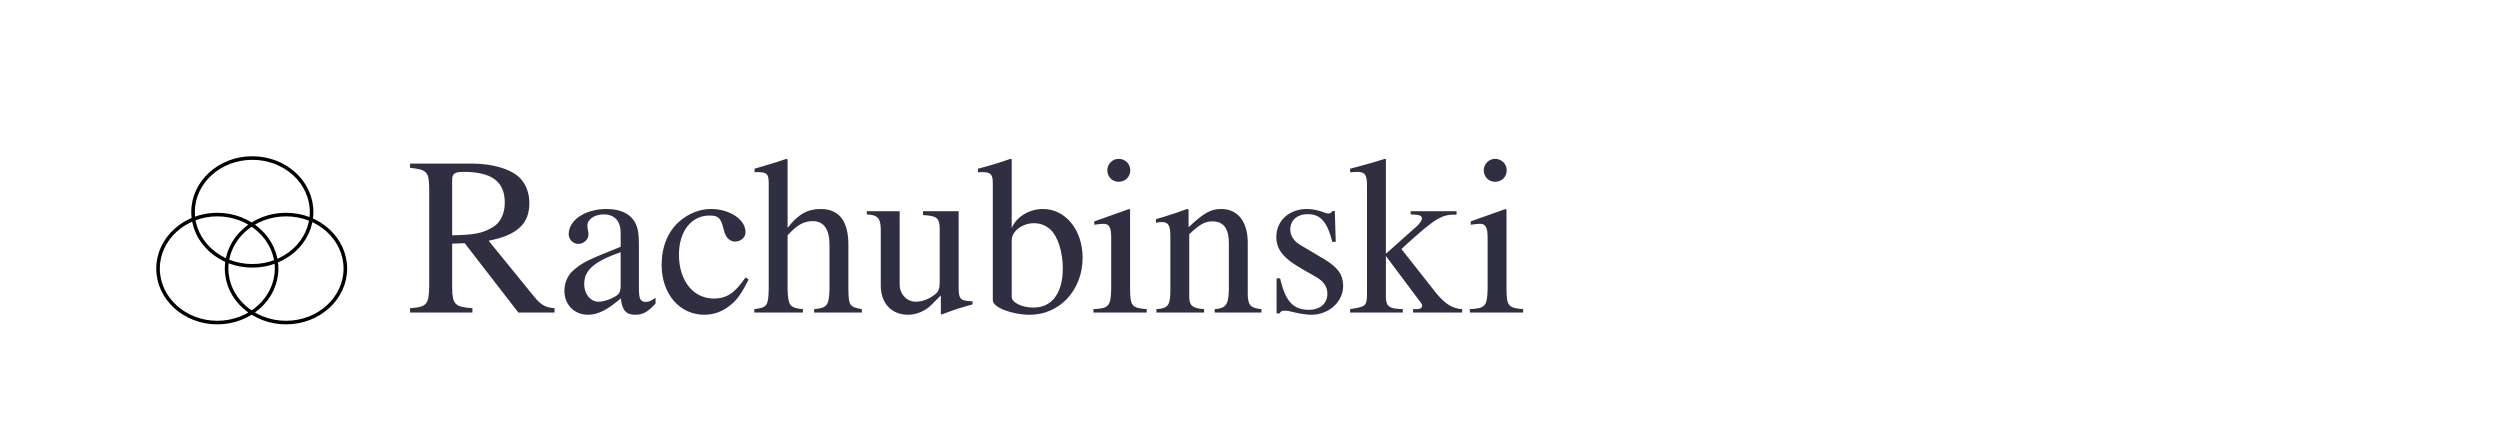
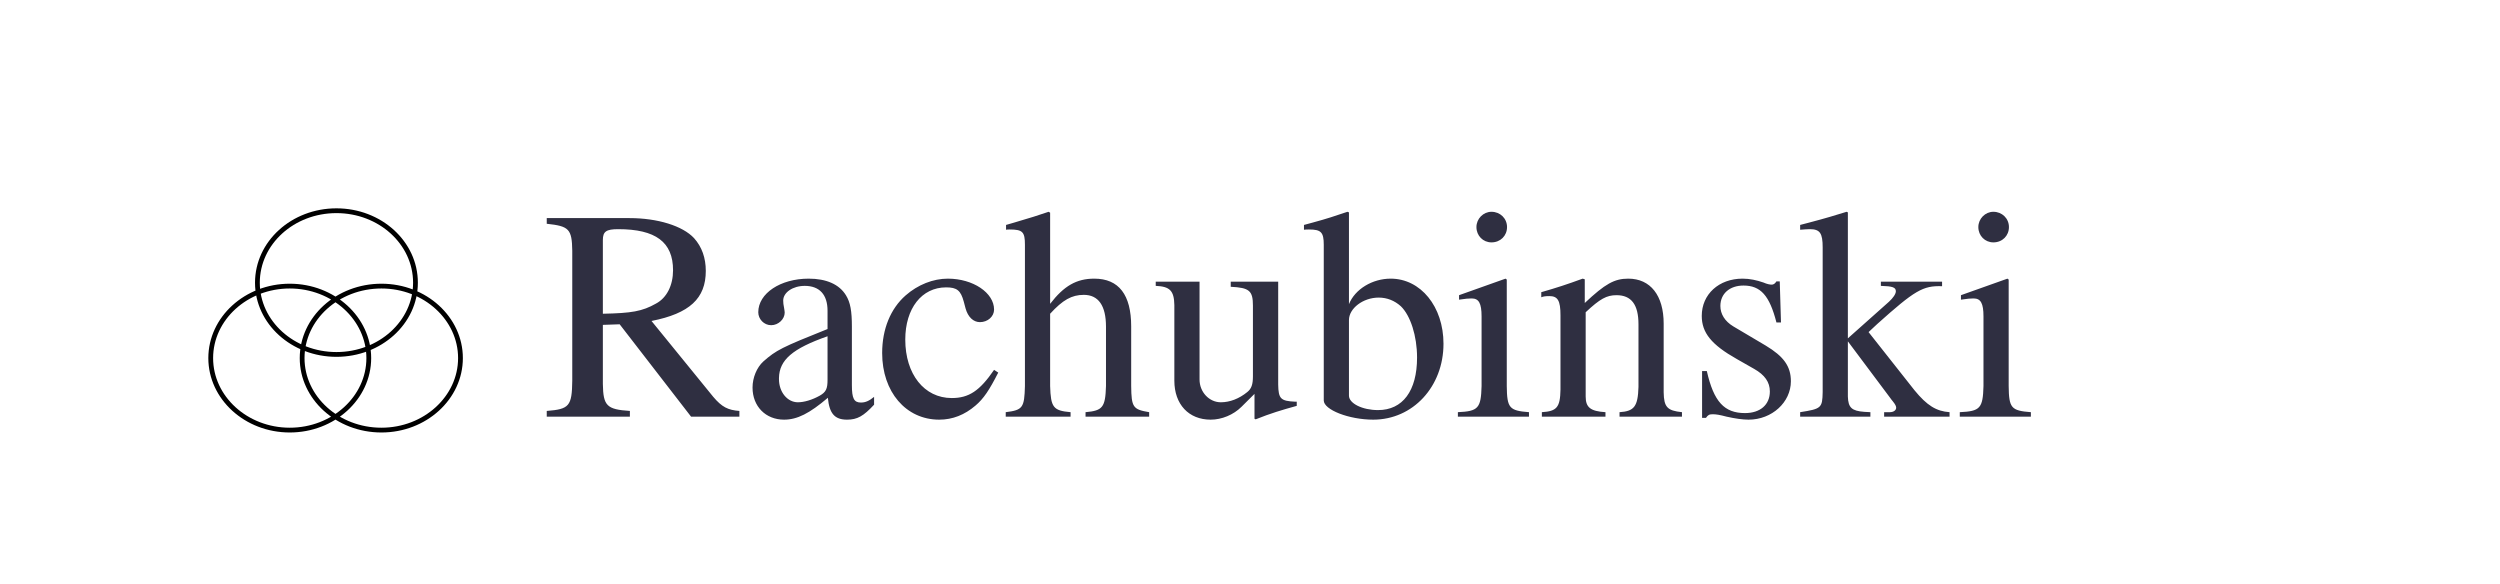
- <svg xmlns="http://www.w3.org/2000/svg" width="800" height="140" viewBox="0 0 800 140">
+ <svg xmlns="http://www.w3.org/2000/svg" width="600" height="140" viewBox="0 0 600 140">
  <g id="krupp-rings" transform="translate(500 500) scale(0.9) translate(-500 -500)">
    <g transform="matrix(1.25,0,0,-1.25,-427.0749,773.5962)">
      <path d="M 385.85,603.007 C 385.85,611.527 378.29,618.367 368.99,618.367 C 359.69,618.367 352.13,611.527 352.13,603.007 C 352.13,594.547 359.69,587.707 368.99,587.707 C 378.29,587.707 385.85,594.547 385.85,603.007 z              M 375.89,586.927 C 375.89,595.387 368.33,602.287 359.03,602.287 C 349.73,602.287 342.17,595.387 342.17,586.927 C 342.17,578.467 349.73,571.567 359.03,571.567 C 368.33,571.567 375.89,578.467 375.89,586.927 z              M 395.45,586.927 C 395.45,595.387 387.89,602.287 378.59,602.287 C 369.23,602.287 361.67,595.387 361.67,586.927 C 361.67,578.467 369.23,571.567 378.59,571.567 C 387.89,571.567 395.45,578.467 395.45,586.927 z" style="fill:none;                 stroke:#000000;                 stroke-width:1.02;                 stroke-linecap:round;                 stroke-linejoin:round;                 stroke-miterlimit:10;                 stroke-dasharray:none;                 stroke-opacity:1" />
    </g>
  </g>
  <text x="130" y="100" font-family="Georgia, Times, 'Times New Roman', serif" font-size="72" fill="#2F2F41">
      Rachubinski
    </text>
</svg>
